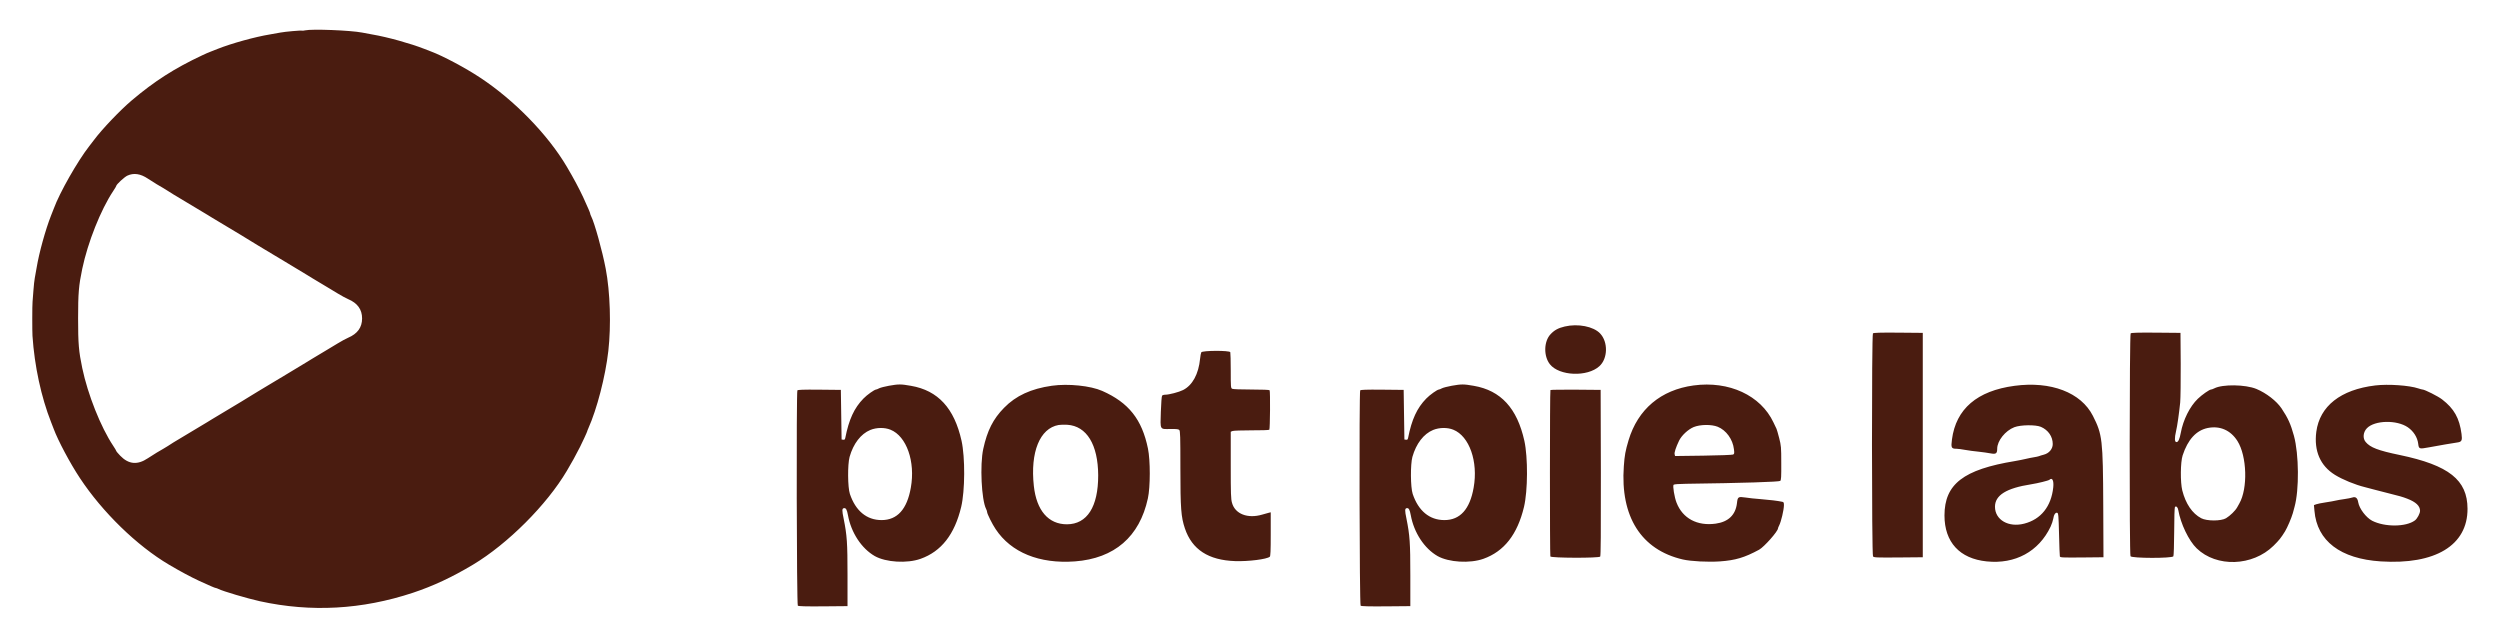
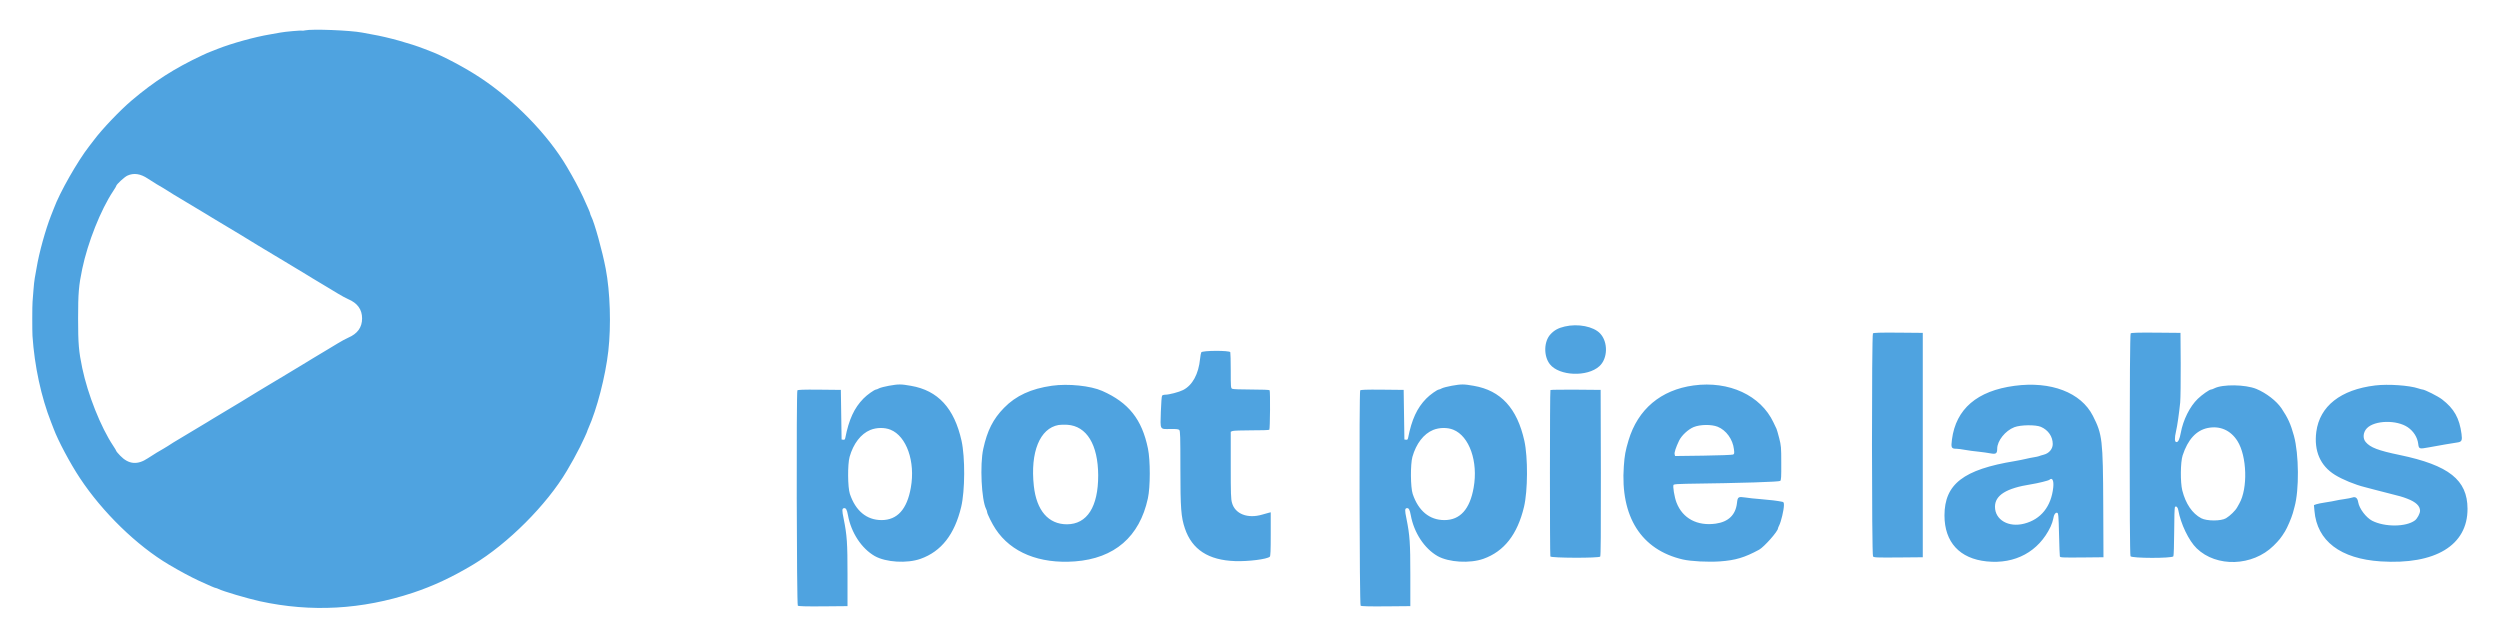
<svg xmlns="http://www.w3.org/2000/svg" viewBox="282 370 3370 861" width="843" height="215" role="img" aria-label="pot pie labs">
-   <path fill="#4A1C10" fill-rule="evenodd" d="M 691 411 C 689.1 411.5, 687.2 411.6, 686.9 411.4 C 685.9 410.8, 663.6 412.8, 657.5 414 C 654.8 414.6, 648.5 415.7, 643.5 416.5 C 623.4 419.8, 592 428.5, 573 436 C 570 437.2, 565.7 438.9, 563.6 439.7 C 561.4 440.5, 556.2 442.7, 552.1 444.7 C 514.8 462.2, 487.6 479.6, 456.9 505.6 C 441.3 518.8, 416.7 544.6, 406 559 C 404.6 560.8, 401.7 564.6, 399.6 567.3 C 383.9 587.4, 359.6 630, 351.7 651.6 C 350.9 653.7, 349.2 658, 348 661 C 340.5 680, 331.8 711.4, 328.5 731.5 C 327.7 736.5, 326.6 742.8, 326 745.5 C 325.5 748.3, 324.6 755.7, 324.2 762 C 323.7 768.3, 323.1 775.3, 323 777.5 C 322.5 782.1, 322.5 817.6, 322.9 823.5 C 325.6 864.3, 334.7 906.3, 348 940 C 349.2 943, 350.8 947.2, 351.6 949.3 C 357.4 964.9, 373.8 995.8, 386.9 1015.5 C 417.4 1061.7, 463.9 1106.9, 507.2 1132.5 C 522.9 1141.8, 536.3 1148.9, 548 1154.4 C 562.3 1160.9, 569.3 1164, 570.4 1164 C 571 1164, 572.6 1164.6, 574 1165.3 C 580 1168.4, 613.3 1178.2, 630 1181.9 C 699.2 1197, 767.7 1193.2, 836.5 1170.5 C 864.1 1161.3, 889.4 1149.5, 917.8 1132.5 C 964.7 1104.4, 1017.4 1051.7, 1044.5 1005.8 C 1051.4 994.2, 1055.9 986, 1062.3 973.5 C 1065 968.2, 1072 953.1, 1072 952.4 C 1072 952.1, 1072.6 950.4, 1073.4 948.7 C 1085.1 922.7, 1096.6 878.3, 1100.5 844 C 1104.4 809.5, 1103 764.4, 1097 733 C 1092.4 708.8, 1081.9 671, 1077.3 662 C 1076.6 660.6, 1076 659, 1076 658.4 C 1076 657.3, 1072.9 650.3, 1066.4 636 C 1060.9 624.3, 1053.8 610.9, 1044.5 595.2 C 1019 551.9, 973.6 505.3, 927.5 474.9 C 907.8 461.8, 876.9 445.4, 861.3 439.6 C 859.2 438.8, 855 437.2, 852 436 C 833.4 428.7, 802.1 420, 782 416.6 C 777.3 415.8, 771.1 414.6, 768.1 414 C 752.2 410.9, 700.1 408.9, 691 411 M 451.2 607.1 C 447.2 608.8, 436 619.2, 436 621.1 C 436 621.5, 434.2 624.6, 431.9 628 C 415 653.4, 397.6 697.3, 390.1 733 C 385.4 755.5, 384.5 765.9, 384.5 800 C 384.5 834.1, 385.4 844.5, 390.1 867 C 397.6 902.7, 415 946.6, 431.9 972 C 434.2 975.4, 436 978.5, 436 978.9 C 436 979.4, 438.4 982.3, 441.4 985.4 C 452.7 997.1, 464.7 998.2, 478.7 988.8 C 483.5 985.5, 499.1 976, 499.6 976 C 499.7 976, 502.5 974.3, 505.7 972.3 C 512.7 967.7, 513.8 967.1, 521.5 962.5 C 524.8 960.6, 529.3 957.9, 531.5 956.5 C 533.7 955.2, 538.2 952.5, 541.5 950.5 C 544.8 948.6, 549.3 945.9, 551.5 944.5 C 553.7 943.2, 557.1 941.1, 559 940 C 560.9 938.9, 563.9 937.1, 565.5 936 C 567.2 935, 571.7 932.3, 575.5 930 C 579.4 927.7, 583.9 925, 585.5 924 C 587.2 923, 591.7 920.3, 595.5 918 C 599.4 915.7, 603.9 913, 605.5 912 C 607.2 910.9, 610.1 909.1, 612 908 C 613.9 906.9, 616.7 905.2, 618.2 904.2 C 619.6 903.3, 623.7 900.8, 627.2 898.7 C 630.6 896.7, 635.3 893.9, 637.5 892.5 C 639.7 891.2, 644.2 888.5, 647.5 886.5 C 650.8 884.6, 655.3 881.9, 657.5 880.5 C 659.7 879.2, 664.2 876.5, 667.5 874.5 C 674.7 870.3, 690.9 860.4, 693 859.1 C 693.8 858.5, 697.2 856.5, 700.5 854.5 C 703.8 852.6, 708.3 849.9, 710.5 848.5 C 712.7 847.2, 717.2 844.5, 720.5 842.5 C 723.8 840.6, 730.4 836.6, 735.1 833.7 C 739.8 830.8, 746.1 827.4, 749.1 826.1 C 761.8 820.7, 768 812.1, 768 800 C 768 787.9, 761.8 779.3, 749.1 773.9 C 746.1 772.6, 739.8 769.2, 735.1 766.3 C 730.4 763.4, 723.8 759.4, 720.5 757.5 C 717.2 755.5, 712.7 752.8, 710.5 751.5 C 708.3 750.1, 703.8 747.4, 700.5 745.5 C 697.2 743.5, 693.8 741.5, 693 740.9 C 690.9 739.6, 674.7 729.7, 667.5 725.5 C 664.2 723.5, 659.7 720.8, 657.5 719.5 C 655.3 718.1, 650.8 715.4, 647.5 713.5 C 644.2 711.5, 639.7 708.8, 637.5 707.5 C 635.3 706.1, 630.6 703.3, 627.2 701.3 C 623.7 699.2, 619.6 696.7, 618.2 695.8 C 616.7 694.8, 613.9 693.1, 612 692 C 610.1 690.9, 607.2 689.1, 605.5 688 C 603.9 687, 599.4 684.3, 595.5 682 C 591.7 679.7, 587.2 677, 585.5 676 C 583.9 675, 579.4 672.3, 575.5 670 C 571.7 667.7, 567.2 665, 565.5 664 C 563.9 662.9, 560.9 661.1, 559 660 C 557.1 658.9, 553.7 656.8, 551.5 655.5 C 549.3 654.1, 544.8 651.4, 541.5 649.5 C 538.2 647.5, 533.7 644.8, 531.5 643.5 C 529.3 642.1, 524.8 639.4, 521.5 637.5 C 513.8 632.9, 512.7 632.3, 505.7 627.8 C 502.5 625.7, 499.7 624, 499.6 624 C 499.1 624, 483.5 614.5, 478.7 611.2 C 468.8 604.6, 459.8 603.2, 451.2 607.1 M 2392 810.9 C 2383.1 813, 2377.9 815.9, 2372.8 821.4 C 2363.7 831.1, 2363.3 850.9, 2372 861.9 C 2384.6 877.8, 2422.6 879.3, 2438.8 864.5 C 2450.3 854.1, 2450.7 831.7, 2439.7 820.2 C 2430.7 810.8, 2409.9 806.7, 2392 810.9 M 2808.2 820.2 C 2806.4 822, 2806.5 1118.9, 2808.3 1121.3 C 2809.4 1122.9, 2812.4 1123, 2842.5 1122.8 L 2875.5 1122.5 2875.5 971 L 2875.5 819.5 2842.5 819.2 C 2817.6 819, 2809.1 819.3, 2808.2 820.2 M 3156.2 820.2 C 3154.6 821.8, 3154.4 1118.1, 3156 1121.1 C 3157.6 1124, 3212.3 1124.1, 3213.9 1121.2 C 3214.4 1120.2, 3214.9 1105.8, 3215 1087.5 C 3215 1069.9, 3215.5 1055.1, 3216 1054.6 C 3217.7 1052.9, 3219.9 1054.9, 3220.5 1058.7 C 3223.7 1077.2, 3234.7 1100.2, 3245.4 1110.5 C 3272.2 1136.4, 3320.8 1134.8, 3349.1 1107 C 3356.7 1099.5, 3359.2 1096.4, 3364.7 1087.5 C 3367.8 1082.4, 3373.3 1069.6, 3375.2 1063 C 3375.7 1061.1, 3376.8 1057.3, 3377.5 1054.5 C 3383.9 1031.6, 3383.5 983.5, 3376.7 958.5 C 3372.3 942.5, 3368.7 934.6, 3359.9 921.4 C 3353.1 911.4, 3339.4 900.8, 3326 895.2 C 3311.1 889.1, 3280.3 888.7, 3269.2 894.4 C 3267.5 895.3, 3265.5 896, 3264.8 896 C 3262.6 896, 3252.5 903.1, 3246.9 908.5 C 3236.1 918.9, 3227.1 937, 3223.9 954.5 C 3222.3 963.1, 3220.5 967, 3218.1 967 C 3215.5 967, 3215.3 961.7, 3217.5 952.3 C 3219.2 945.2, 3221.6 928.2, 3223.1 913.5 C 3223.6 908, 3223.9 884.6, 3223.8 861.5 L 3223.5 819.5 3190.5 819.2 C 3165.6 819, 3157.1 819.3, 3156.2 820.2 M 1901.2 845.8 C 1900.7 846.7, 1900 850.6, 1899.6 854.4 C 1897.6 875.1, 1889.3 890.3, 1876.6 896.7 C 1871.1 899.5, 1857.7 903, 1852.6 903 C 1850.7 903, 1848.8 903.6, 1848.3 904.3 C 1847.7 904.9, 1847 914.8, 1846.6 926.1 C 1845.8 951.1, 1844.9 949.5, 1859.6 949.3 C 1867.7 949.2, 1870.3 949.5, 1871.5 950.6 C 1872.8 951.9, 1873 959, 1873 1002.3 C 1873 1056.8, 1873.9 1068.1, 1879.1 1083.6 C 1888.7 1112.1, 1910.9 1126.5, 1947 1127.7 C 1964.6 1128.3, 1989.7 1125.2, 1993.7 1121.8 C 1994.7 1121, 1995 1114, 1995 1091.3 L 1995 1061.8 1992.8 1062.3 C 1991.5 1062.6, 1987.4 1063.8, 1983.5 1064.9 C 1963.9 1070.7, 1946.8 1064.1, 1942.7 1049 C 1941.2 1043.9, 1941 1036.8, 1941 998 L 1941 953 1943.5 952 C 1944.8 951.5, 1956.3 951.1, 1969.1 951.1 C 1981.8 951.2, 1992.6 950.8, 1993.1 950.3 C 1994.1 949.3, 1994.5 898.6, 1993.5 897 C 1993.1 896.4, 1983.9 896, 1968.9 896 C 1954.2 896, 1944.1 895.6, 1942.9 895 C 1941.1 894, 1941 892.6, 1941 870.5 C 1941 857.7, 1940.7 846.5, 1940.4 845.6 C 1939.4 843.1, 1902.5 843.2, 1901.2 845.8 M 1479.5 890.9 C 1474 891.9, 1468.1 893.4, 1466.3 894.3 C 1464.5 895.3, 1462.6 896, 1462.1 896 C 1460 896, 1449.8 903.2, 1445 908.2 C 1432.5 921, 1425.4 936.4, 1420.5 961.3 C 1420 963.5, 1419.5 964.1, 1417.7 963.8 L 1415.5 963.5 1415 930 L 1414.5 896.5 1385.6 896.2 C 1363.1 896, 1356.5 896.3, 1355.8 897.2 C 1354.3 899.7, 1354.8 1186.6, 1356.4 1187.9 C 1357.3 1188.7, 1367.2 1189, 1390.6 1188.8 L 1423.5 1188.5 1423.5 1146.5 C 1423.5 1102.9, 1422.8 1093, 1418.3 1070.5 C 1415.9 1059, 1416 1056.6, 1418.7 1056.2 C 1421.4 1055.8, 1422.7 1058.1, 1424.1 1065.7 C 1428.4 1089.4, 1442.5 1110.7, 1460.3 1120.9 C 1475.4 1129.4, 1503.9 1131.1, 1522.2 1124.6 C 1550.2 1114.6, 1568.1 1091.7, 1577 1054.5 C 1582.2 1032.5, 1582.4 987.7, 1577.5 965.3 C 1567.7 921.2, 1545.7 897.3, 1509.2 891 C 1495.6 888.6, 1492.6 888.6, 1479.5 890.9 M 1699.5 890.9 C 1671.4 894.9, 1650.9 904.3, 1634.9 920.7 C 1620.1 935.8, 1612.2 951.4, 1606.8 976.2 C 1602.1 997.6, 1604.4 1044.9, 1610.6 1057.2 C 1611.4 1058.7, 1612 1060.6, 1612 1061.5 C 1612 1063.7, 1619 1077.9, 1623.5 1084.5 C 1644.4 1116.1, 1682.6 1131.6, 1730.5 1128.1 C 1784 1124.1, 1817.9 1094.8, 1829.1 1043 C 1832.5 1027.6, 1832.5 991.6, 1829.2 975.7 C 1821.1 936.3, 1803.2 913.7, 1767.5 897.9 C 1751.7 890.9, 1721.5 887.8, 1699.5 890.9 M 2239.5 890.9 C 2234 891.9, 2228.1 893.4, 2226.3 894.3 C 2224.5 895.3, 2222.6 896, 2222.1 896 C 2220 896, 2209.8 903.2, 2205 908.2 C 2192.5 921, 2185.4 936.4, 2180.5 961.3 C 2180 963.5, 2179.5 964.1, 2177.7 963.8 L 2175.5 963.5 2175 930 L 2174.5 896.5 2145.6 896.2 C 2123.1 896, 2116.5 896.3, 2115.8 897.2 C 2114.3 899.7, 2114.8 1186.6, 2116.4 1187.9 C 2117.3 1188.7, 2127.2 1189, 2150.6 1188.8 L 2183.5 1188.5 2183.5 1146.5 C 2183.5 1102.9, 2182.8 1093, 2178.3 1070.5 C 2175.9 1059, 2176 1056.6, 2178.7 1056.2 C 2181.4 1055.8, 2182.7 1058.1, 2184.1 1065.7 C 2188.4 1089.4, 2202.5 1110.7, 2220.3 1120.9 C 2235.4 1129.4, 2263.9 1131.1, 2282.2 1124.6 C 2310.2 1114.6, 2328.1 1091.7, 2337 1054.5 C 2342.2 1032.5, 2342.4 987.7, 2337.5 965.3 C 2327.7 921.2, 2305.7 897.3, 2269.2 891 C 2255.6 888.6, 2252.6 888.6, 2239.5 890.9 M 2566 890.5 C 2521.8 896.5, 2490.8 922.6, 2478.2 964.5 C 2474 978.6, 2472.8 984.8, 2471.8 999.6 C 2466.9 1067.7, 2495.3 1112.5, 2551.5 1125.5 C 2562.4 1128, 2585.5 1129.2, 2601.5 1128.1 C 2622.5 1126.6, 2634.7 1123, 2654.5 1112.3 C 2661.3 1108.5, 2680 1087.5, 2680 1083.4 C 2680 1082.9, 2680.7 1081.3, 2681.5 1079.7 C 2684.2 1074.5, 2687.9 1058.8, 2688 1052.3 C 2688 1048.7, 2687.7 1048, 2685.8 1047.6 C 2679.8 1046.3, 2668.3 1044.9, 2656.5 1044 C 2649.4 1043.5, 2640 1042.5, 2635.8 1041.8 C 2626.3 1040.4, 2625.5 1040.9, 2624.6 1049.3 C 2622.8 1065.2, 2613.1 1074.7, 2595.9 1077.1 C 2570.9 1080.6, 2551.2 1070, 2543 1048.8 C 2540.1 1041.5, 2537.6 1026, 2539 1024.6 C 2539.7 1023.9, 2546.2 1023.4, 2555.8 1023.3 C 2632.3 1022.3, 2681.6 1020.7, 2683 1019.4 C 2684.3 1018.2, 2684.5 1014.2, 2684.4 995.2 C 2684.4 973.8, 2684.2 971.9, 2681.6 961.6 C 2680.1 955.6, 2678.4 950, 2678 949.1 C 2677.5 948.2, 2675.7 944.4, 2673.9 940.5 C 2656.7 903.9, 2613.9 884, 2566 890.5 M 2999.4 891 C 2948.9 897.7, 2920.3 922.2, 2914.9 963.4 C 2913.4 974.7, 2914.1 976, 2921.1 976 C 2923.1 976, 2928.3 976.7, 2932.6 977.5 C 2937 978.3, 2945 979.4, 2950.5 979.9 C 2956 980.5, 2963.4 981.5, 2966.9 982.2 C 2974.3 983.6, 2976 982.5, 2976 975.9 C 2976 965.3, 2986.9 951.6, 2999.1 946.9 C 3007.7 943.6, 3027.9 943.4, 3035 946.4 C 3044.9 950.7, 3051 959.5, 3051 969.6 C 3051 976.3, 3046 982.2, 3038.8 984 C 3036.4 984.6, 3033.5 985.5, 3032.4 986 C 3031.2 986.4, 3028.1 987.1, 3025.4 987.5 C 3022.7 987.9, 3017.8 988.9, 3014.5 989.7 C 3011.2 990.5, 3004.7 991.8, 3000 992.6 C 2930.4 1004, 2904.9 1023.7, 2904.8 1066 C 2904.8 1102.1, 2925.3 1124.4, 2961.8 1128.1 C 3000.3 1132.1, 3032.1 1114.8, 3048.1 1081.2 C 3049.7 1077.7, 3051.3 1072.9, 3051.7 1070.4 C 3052.4 1065.1, 3054.8 1061.6, 3057.1 1062.5 C 3058.6 1063, 3058.9 1066.6, 3059.5 1091.3 C 3059.8 1106.8, 3060.4 1120.3, 3060.6 1121.3 C 3061.1 1122.9, 3063.2 1123, 3090.3 1122.8 L 3119.5 1122.5 3119.2 1052.5 C 3118.8 963.3, 3118 956.7, 3105.2 931.5 C 3089.2 900, 3048.5 884.4, 2999.4 891 M 3486.5 890.5 C 3439.8 896.1, 3411.5 918.4, 3406.9 953.1 C 3403.6 978.9, 3412.2 998.9, 3432 1011.2 C 3442.3 1017.6, 3459.3 1024.6, 3472.8 1027.9 C 3474.8 1028.4, 3481 1030, 3486.5 1031.5 C 3492 1032.9, 3499.9 1035, 3504 1036 C 3519.7 1039.9, 3523.2 1040.9, 3529.7 1043.4 C 3541.4 1047.9, 3547 1053.2, 3547 1059.8 C 3547 1063.3, 3543.2 1070.5, 3540 1072.8 C 3528 1081.7, 3499.4 1081.9, 3482.3 1073.2 C 3474.1 1068.9, 3465 1056.9, 3463.5 1048.3 C 3462.6 1042.5, 3459.9 1040.3, 3455.7 1041.8 C 3453.9 1042.4, 3448.9 1043.4, 3444.5 1044 C 3440.1 1044.6, 3435 1045.5, 3433 1046 C 3431.1 1046.5, 3425 1047.6, 3419.5 1048.4 C 3414 1049.2, 3408.2 1050.4, 3406.6 1051 L 3403.7 1052.1 3404.4 1059.8 C 3407.8 1100.5, 3439.5 1124.6, 3494 1128.1 C 3567.7 1132.8, 3611.3 1106.3, 3611.1 1057 C 3611 1018.1, 3586 998.3, 3519.5 984.4 C 3490.5 978.4, 3479.8 974.3, 3473.6 966.9 C 3469.3 961.9, 3470.1 953.5, 3475.3 948.2 C 3485.9 937.4, 3515.6 936.8, 3530.5 947 C 3538.3 952.4, 3543.4 960.5, 3544.5 969.2 C 3545.4 976.4, 3545.8 976.5, 3558.9 974.1 C 3573.4 971.4, 3591.5 968.3, 3597.3 967.5 C 3603.3 966.7, 3604.2 964.8, 3603 955.9 C 3600.2 934.7, 3593 921.8, 3576.7 909.3 C 3571.3 905.1, 3553.2 896, 3550.3 896 C 3549.6 896, 3547.1 895.3, 3544.7 894.5 C 3532.5 890.4, 3504.1 888.4, 3486.5 890.5 M 2372.7 896.7 C 2371.8 897.5, 2371.8 1119.2, 2372.6 1121.4 C 2373.5 1123.6, 2438.1 1123.8, 2439.9 1121.6 C 2440.7 1120.6, 2440.9 1090.2, 2440.8 1008.4 L 2440.5 896.5 2406.9 896.2 C 2388.5 896.1, 2373.1 896.3, 2372.7 896.7 M 1708.5 943.9 C 1683.2 948.4, 1670.1 980.5, 1675.1 1026.2 C 1678.7 1059.4, 1694.8 1078, 1719.8 1078 C 1747.1 1077.9, 1762.1 1054.3, 1762 1011.8 C 1761.8 970.4, 1746.5 945.3, 1720.3 943.6 C 1716 943.4, 1710.7 943.5, 1708.5 943.9 M 2566.1 946.7 C 2558.7 949.8, 2549.8 958, 2546.4 965.1 C 2542.1 974.1, 2539.8 981.1, 2540.4 983.4 L 2541 985.8 2579.2 985.3 C 2600.7 985, 2618.3 984.3, 2619.4 983.8 C 2621 982.9, 2621.2 982.1, 2620.5 976.7 C 2619 963.3, 2610 950.9, 2598.6 946.3 C 2590.1 942.9, 2575 943.1, 2566.1 946.7 M 3260.5 947.9 C 3244.9 951, 3233.4 963.5, 3226.4 985 C 3223.4 994, 3223.2 1021.3, 3225.9 1032.2 C 3230.5 1050.3, 3239.4 1063.4, 3251.5 1069.8 C 3259.1 1073.8, 3278.3 1073.8, 3285 1069.8 C 3290.6 1066.4, 3297.6 1059.6, 3300.1 1055 C 3301.2 1053.1, 3302.4 1050.8, 3302.9 1050 C 3314.6 1029.7, 3313.3 985.9, 3300.4 965.5 C 3291.2 951, 3276.9 944.7, 3260.5 947.9 M 1454.3 950.6 C 1441.5 955.9, 1431.4 969, 1426.3 987 C 1423.5 997.2, 1423.7 1028, 1426.7 1037 C 1434.4 1059.9, 1449.4 1072.3, 1469.5 1072.3 C 1490.7 1072.3, 1503.9 1057.7, 1509 1028.5 C 1515.3 993.3, 1503.2 959, 1481.6 950.3 C 1473.6 947, 1462.7 947.2, 1454.3 950.6 M 2214.3 950.6 C 2201.5 955.9, 2191.4 969, 2186.3 987 C 2183.5 997.2, 2183.7 1028, 2186.7 1037 C 2194.4 1059.9, 2209.4 1072.3, 2229.5 1072.3 C 2250.7 1072.3, 2263.9 1057.7, 2269 1028.5 C 2275.3 993.3, 2263.2 959, 2241.6 950.3 C 2233.6 947, 2222.7 947.2, 2214.3 950.6 M 3046.5 1017.9 C 3045.3 1019, 3030.8 1022.6, 3021.7 1024 C 2988.4 1029.2, 2973 1038.7, 2973 1054.3 C 2973 1072.1, 2991.4 1082.6, 3012.5 1077.1 C 3035.1 1071.3, 3049 1053.9, 3051.7 1028 C 3052.6 1018.8, 3050.3 1014.3, 3046.5 1017.9" />
+   <path fill="#4FA3E0" fill-rule="evenodd" d="M 691 411 C 689.1 411.5, 687.2 411.6, 686.9 411.4 C 685.9 410.8, 663.6 412.8, 657.5 414 C 654.8 414.6, 648.5 415.7, 643.5 416.5 C 623.4 419.8, 592 428.5, 573 436 C 570 437.2, 565.7 438.9, 563.6 439.7 C 561.4 440.5, 556.2 442.7, 552.1 444.7 C 514.8 462.2, 487.6 479.6, 456.9 505.6 C 441.3 518.8, 416.7 544.6, 406 559 C 404.6 560.8, 401.7 564.6, 399.6 567.3 C 383.9 587.4, 359.6 630, 351.7 651.6 C 350.9 653.7, 349.2 658, 348 661 C 340.5 680, 331.8 711.4, 328.5 731.5 C 327.7 736.5, 326.6 742.8, 326 745.5 C 325.5 748.3, 324.6 755.7, 324.2 762 C 323.7 768.3, 323.1 775.3, 323 777.5 C 322.5 782.1, 322.5 817.6, 322.9 823.5 C 325.6 864.3, 334.7 906.3, 348 940 C 349.2 943, 350.8 947.2, 351.6 949.3 C 357.4 964.9, 373.8 995.8, 386.9 1015.5 C 417.4 1061.7, 463.9 1106.9, 507.2 1132.5 C 522.9 1141.8, 536.3 1148.9, 548 1154.4 C 562.3 1160.9, 569.3 1164, 570.4 1164 C 571 1164, 572.6 1164.6, 574 1165.3 C 580 1168.4, 613.3 1178.2, 630 1181.9 C 699.2 1197, 767.7 1193.2, 836.5 1170.5 C 864.1 1161.3, 889.4 1149.5, 917.8 1132.5 C 964.7 1104.4, 1017.4 1051.7, 1044.5 1005.8 C 1051.4 994.2, 1055.9 986, 1062.3 973.5 C 1065 968.2, 1072 953.1, 1072 952.4 C 1072 952.1, 1072.6 950.4, 1073.4 948.7 C 1085.1 922.7, 1096.6 878.3, 1100.5 844 C 1104.4 809.5, 1103 764.4, 1097 733 C 1092.4 708.8, 1081.9 671, 1077.3 662 C 1076.6 660.6, 1076 659, 1076 658.4 C 1076 657.3, 1072.9 650.3, 1066.4 636 C 1060.9 624.3, 1053.8 610.9, 1044.5 595.2 C 1019 551.9, 973.6 505.3, 927.5 474.9 C 907.8 461.8, 876.9 445.4, 861.3 439.6 C 859.2 438.8, 855 437.2, 852 436 C 833.4 428.7, 802.1 420, 782 416.6 C 777.3 415.8, 771.1 414.6, 768.1 414 C 752.2 410.9, 700.1 408.9, 691 411 M 451.2 607.1 C 447.2 608.8, 436 619.2, 436 621.1 C 436 621.5, 434.2 624.6, 431.9 628 C 415 653.4, 397.6 697.3, 390.1 733 C 385.4 755.5, 384.5 765.9, 384.5 800 C 384.5 834.1, 385.4 844.5, 390.1 867 C 397.6 902.7, 415 946.6, 431.9 972 C 434.2 975.4, 436 978.5, 436 978.9 C 436 979.4, 438.4 982.3, 441.4 985.4 C 452.7 997.1, 464.7 998.2, 478.7 988.8 C 483.5 985.5, 499.1 976, 499.6 976 C 499.7 976, 502.5 974.3, 505.7 972.3 C 512.7 967.7, 513.8 967.1, 521.5 962.5 C 524.8 960.6, 529.3 957.9, 531.5 956.5 C 533.7 955.2, 538.2 952.5, 541.5 950.5 C 544.8 948.6, 549.3 945.9, 551.5 944.5 C 553.7 943.2, 557.1 941.1, 559 940 C 560.9 938.9, 563.9 937.1, 565.5 936 C 567.2 935, 571.7 932.3, 575.5 930 C 579.4 927.7, 583.9 925, 585.5 924 C 587.2 923, 591.7 920.3, 595.5 918 C 599.4 915.7, 603.9 913, 605.5 912 C 607.2 910.9, 610.1 909.1, 612 908 C 613.9 906.9, 616.7 905.2, 618.2 904.2 C 619.6 903.3, 623.7 900.8, 627.2 898.7 C 630.6 896.7, 635.3 893.9, 637.5 892.5 C 639.7 891.2, 644.2 888.5, 647.5 886.5 C 650.8 884.6, 655.3 881.9, 657.5 880.5 C 659.7 879.2, 664.2 876.5, 667.5 874.5 C 674.7 870.3, 690.9 860.4, 693 859.1 C 693.8 858.5, 697.2 856.5, 700.5 854.5 C 703.8 852.6, 708.3 849.9, 710.5 848.5 C 712.7 847.2, 717.2 844.5, 720.5 842.5 C 723.8 840.6, 730.4 836.6, 735.1 833.7 C 739.8 830.8, 746.1 827.4, 749.1 826.1 C 761.8 820.7, 768 812.1, 768 800 C 768 787.9, 761.8 779.3, 749.1 773.9 C 746.1 772.6, 739.8 769.2, 735.1 766.3 C 730.4 763.4, 723.8 759.4, 720.5 757.5 C 717.2 755.5, 712.7 752.8, 710.5 751.5 C 708.3 750.1, 703.8 747.4, 700.5 745.5 C 697.2 743.5, 693.8 741.5, 693 740.9 C 690.9 739.6, 674.7 729.7, 667.5 725.5 C 664.2 723.5, 659.7 720.8, 657.5 719.5 C 655.3 718.1, 650.8 715.4, 647.5 713.5 C 644.2 711.5, 639.7 708.8, 637.5 707.5 C 635.3 706.1, 630.6 703.3, 627.2 701.3 C 623.7 699.2, 619.6 696.7, 618.2 695.8 C 616.7 694.8, 613.9 693.1, 612 692 C 610.1 690.9, 607.2 689.1, 605.5 688 C 603.9 687, 599.4 684.3, 595.5 682 C 591.7 679.7, 587.2 677, 585.5 676 C 583.9 675, 579.4 672.3, 575.5 670 C 571.7 667.7, 567.2 665, 565.5 664 C 563.9 662.9, 560.9 661.1, 559 660 C 557.1 658.9, 553.7 656.8, 551.5 655.5 C 549.3 654.1, 544.8 651.4, 541.5 649.5 C 538.2 647.5, 533.7 644.8, 531.5 643.5 C 529.3 642.1, 524.8 639.4, 521.5 637.5 C 513.8 632.9, 512.7 632.3, 505.7 627.8 C 502.5 625.7, 499.7 624, 499.6 624 C 499.1 624, 483.5 614.5, 478.7 611.2 C 468.8 604.6, 459.8 603.2, 451.2 607.1 M 2392 810.9 C 2383.1 813, 2377.9 815.9, 2372.8 821.4 C 2363.7 831.1, 2363.3 850.9, 2372 861.9 C 2384.6 877.8, 2422.6 879.3, 2438.8 864.5 C 2450.3 854.1, 2450.7 831.7, 2439.7 820.2 C 2430.7 810.8, 2409.9 806.7, 2392 810.9 M 2808.2 820.2 C 2806.4 822, 2806.5 1118.9, 2808.3 1121.3 C 2809.4 1122.9, 2812.4 1123, 2842.5 1122.8 L 2875.5 1122.5 2875.5 971 L 2875.5 819.5 2842.5 819.2 C 2817.6 819, 2809.1 819.3, 2808.2 820.2 M 3156.2 820.2 C 3154.6 821.8, 3154.4 1118.1, 3156 1121.1 C 3157.6 1124, 3212.3 1124.1, 3213.9 1121.2 C 3214.4 1120.2, 3214.9 1105.8, 3215 1087.5 C 3215 1069.9, 3215.5 1055.1, 3216 1054.6 C 3217.7 1052.9, 3219.9 1054.9, 3220.5 1058.7 C 3223.7 1077.2, 3234.7 1100.2, 3245.4 1110.5 C 3272.2 1136.4, 3320.8 1134.8, 3349.1 1107 C 3356.7 1099.5, 3359.2 1096.4, 3364.7 1087.5 C 3367.8 1082.4, 3373.3 1069.6, 3375.2 1063 C 3375.7 1061.1, 3376.8 1057.3, 3377.5 1054.5 C 3383.9 1031.6, 3383.5 983.5, 3376.7 958.5 C 3372.3 942.5, 3368.7 934.6, 3359.9 921.4 C 3353.1 911.4, 3339.4 900.8, 3326 895.2 C 3311.1 889.1, 3280.3 888.7, 3269.2 894.4 C 3267.5 895.3, 3265.5 896, 3264.8 896 C 3262.6 896, 3252.5 903.1, 3246.9 908.5 C 3236.1 918.9, 3227.1 937, 3223.9 954.5 C 3222.3 963.1, 3220.5 967, 3218.1 967 C 3215.5 967, 3215.3 961.7, 3217.5 952.3 C 3219.2 945.2, 3221.6 928.2, 3223.1 913.5 C 3223.6 908, 3223.9 884.6, 3223.8 861.5 L 3223.5 819.5 3190.5 819.2 C 3165.6 819, 3157.1 819.3, 3156.2 820.2 M 1901.2 845.8 C 1900.7 846.7, 1900 850.6, 1899.6 854.4 C 1897.6 875.1, 1889.3 890.3, 1876.6 896.7 C 1871.1 899.5, 1857.7 903, 1852.6 903 C 1850.7 903, 1848.8 903.6, 1848.3 904.3 C 1847.7 904.9, 1847 914.8, 1846.6 926.1 C 1845.8 951.1, 1844.9 949.5, 1859.6 949.3 C 1867.7 949.2, 1870.3 949.5, 1871.5 950.6 C 1872.8 951.9, 1873 959, 1873 1002.3 C 1873 1056.8, 1873.9 1068.1, 1879.1 1083.6 C 1888.7 1112.1, 1910.9 1126.5, 1947 1127.7 C 1964.6 1128.3, 1989.7 1125.2, 1993.7 1121.8 C 1994.7 1121, 1995 1114, 1995 1091.3 L 1995 1061.8 1992.8 1062.3 C 1991.5 1062.6, 1987.4 1063.8, 1983.5 1064.9 C 1963.9 1070.7, 1946.8 1064.1, 1942.7 1049 C 1941.2 1043.9, 1941 1036.8, 1941 998 L 1941 953 1943.5 952 C 1944.8 951.5, 1956.3 951.1, 1969.1 951.1 C 1981.8 951.2, 1992.6 950.8, 1993.1 950.3 C 1994.1 949.3, 1994.5 898.6, 1993.5 897 C 1993.1 896.4, 1983.9 896, 1968.9 896 C 1954.2 896, 1944.1 895.6, 1942.9 895 C 1941.1 894, 1941 892.6, 1941 870.5 C 1941 857.7, 1940.7 846.5, 1940.4 845.6 C 1939.4 843.1, 1902.5 843.2, 1901.2 845.8 M 1479.5 890.9 C 1474 891.9, 1468.1 893.4, 1466.3 894.3 C 1464.5 895.3, 1462.6 896, 1462.1 896 C 1460 896, 1449.8 903.2, 1445 908.2 C 1432.5 921, 1425.4 936.4, 1420.5 961.3 C 1420 963.5, 1419.5 964.1, 1417.7 963.8 L 1415.5 963.5 1415 930 L 1414.5 896.5 1385.6 896.2 C 1363.1 896, 1356.5 896.3, 1355.8 897.2 C 1354.3 899.7, 1354.8 1186.6, 1356.4 1187.9 C 1357.3 1188.7, 1367.2 1189, 1390.6 1188.8 L 1423.5 1188.5 1423.5 1146.5 C 1423.5 1102.9, 1422.8 1093, 1418.3 1070.5 C 1415.9 1059, 1416 1056.6, 1418.7 1056.2 C 1421.4 1055.8, 1422.7 1058.1, 1424.1 1065.7 C 1428.4 1089.4, 1442.5 1110.7, 1460.3 1120.9 C 1475.4 1129.4, 1503.9 1131.1, 1522.2 1124.6 C 1550.2 1114.6, 1568.1 1091.7, 1577 1054.5 C 1582.2 1032.5, 1582.4 987.7, 1577.5 965.3 C 1567.7 921.2, 1545.7 897.3, 1509.2 891 C 1495.6 888.6, 1492.6 888.6, 1479.5 890.9 M 1699.5 890.9 C 1671.4 894.9, 1650.9 904.3, 1634.9 920.7 C 1620.1 935.8, 1612.2 951.4, 1606.8 976.2 C 1602.1 997.6, 1604.4 1044.9, 1610.6 1057.2 C 1611.4 1058.7, 1612 1060.6, 1612 1061.5 C 1612 1063.7, 1619 1077.9, 1623.5 1084.5 C 1644.4 1116.1, 1682.6 1131.6, 1730.5 1128.1 C 1784 1124.1, 1817.9 1094.8, 1829.1 1043 C 1832.5 1027.6, 1832.5 991.6, 1829.2 975.7 C 1821.1 936.3, 1803.2 913.7, 1767.5 897.9 C 1751.7 890.9, 1721.5 887.8, 1699.5 890.9 M 2239.5 890.9 C 2234 891.9, 2228.1 893.4, 2226.3 894.3 C 2224.5 895.3, 2222.6 896, 2222.1 896 C 2220 896, 2209.8 903.2, 2205 908.2 C 2192.5 921, 2185.4 936.4, 2180.5 961.3 C 2180 963.5, 2179.5 964.1, 2177.7 963.8 L 2175.5 963.5 2175 930 L 2174.5 896.5 2145.6 896.2 C 2123.1 896, 2116.5 896.3, 2115.8 897.2 C 2114.3 899.7, 2114.8 1186.6, 2116.4 1187.9 C 2117.3 1188.7, 2127.2 1189, 2150.6 1188.8 L 2183.5 1188.5 2183.5 1146.5 C 2183.5 1102.9, 2182.8 1093, 2178.3 1070.5 C 2175.9 1059, 2176 1056.6, 2178.7 1056.2 C 2181.4 1055.8, 2182.7 1058.1, 2184.1 1065.7 C 2188.4 1089.4, 2202.5 1110.7, 2220.3 1120.9 C 2235.4 1129.4, 2263.9 1131.1, 2282.2 1124.6 C 2310.2 1114.6, 2328.1 1091.7, 2337 1054.5 C 2342.2 1032.5, 2342.4 987.7, 2337.5 965.3 C 2327.7 921.2, 2305.7 897.3, 2269.2 891 C 2255.6 888.6, 2252.6 888.6, 2239.5 890.9 M 2566 890.5 C 2521.8 896.5, 2490.8 922.6, 2478.2 964.5 C 2474 978.6, 2472.8 984.8, 2471.8 999.6 C 2466.9 1067.7, 2495.3 1112.5, 2551.5 1125.5 C 2562.4 1128, 2585.5 1129.2, 2601.5 1128.1 C 2622.5 1126.6, 2634.7 1123, 2654.5 1112.3 C 2661.3 1108.5, 2680 1087.5, 2680 1083.4 C 2680 1082.9, 2680.7 1081.3, 2681.5 1079.7 C 2684.2 1074.5, 2687.9 1058.8, 2688 1052.3 C 2688 1048.7, 2687.7 1048, 2685.8 1047.6 C 2679.8 1046.3, 2668.3 1044.9, 2656.5 1044 C 2649.4 1043.5, 2640 1042.5, 2635.8 1041.8 C 2626.3 1040.4, 2625.5 1040.9, 2624.6 1049.3 C 2622.8 1065.2, 2613.1 1074.7, 2595.9 1077.1 C 2570.9 1080.6, 2551.2 1070, 2543 1048.8 C 2540.1 1041.5, 2537.6 1026, 2539 1024.6 C 2539.7 1023.9, 2546.2 1023.4, 2555.8 1023.3 C 2632.3 1022.3, 2681.6 1020.7, 2683 1019.4 C 2684.3 1018.2, 2684.5 1014.2, 2684.4 995.2 C 2684.4 973.8, 2684.2 971.9, 2681.6 961.6 C 2680.1 955.6, 2678.4 950, 2678 949.1 C 2677.5 948.2, 2675.7 944.4, 2673.9 940.5 C 2656.7 903.9, 2613.9 884, 2566 890.5 M 2999.4 891 C 2948.9 897.7, 2920.3 922.2, 2914.9 963.4 C 2913.4 974.7, 2914.1 976, 2921.1 976 C 2923.1 976, 2928.3 976.7, 2932.6 977.5 C 2937 978.3, 2945 979.4, 2950.5 979.9 C 2956 980.5, 2963.4 981.5, 2966.9 982.2 C 2974.3 983.6, 2976 982.5, 2976 975.9 C 2976 965.3, 2986.9 951.6, 2999.1 946.9 C 3007.7 943.6, 3027.9 943.4, 3035 946.4 C 3044.9 950.7, 3051 959.5, 3051 969.6 C 3051 976.3, 3046 982.2, 3038.8 984 C 3036.4 984.6, 3033.5 985.5, 3032.4 986 C 3031.2 986.4, 3028.1 987.1, 3025.4 987.5 C 3022.7 987.9, 3017.8 988.9, 3014.5 989.7 C 3011.2 990.5, 3004.7 991.8, 3000 992.6 C 2930.4 1004, 2904.9 1023.7, 2904.8 1066 C 2904.8 1102.1, 2925.3 1124.4, 2961.8 1128.1 C 3000.3 1132.1, 3032.1 1114.8, 3048.1 1081.2 C 3049.7 1077.7, 3051.3 1072.9, 3051.7 1070.4 C 3052.4 1065.1, 3054.8 1061.6, 3057.1 1062.5 C 3058.6 1063, 3058.9 1066.6, 3059.5 1091.3 C 3059.8 1106.8, 3060.4 1120.3, 3060.6 1121.3 C 3061.1 1122.9, 3063.2 1123, 3090.3 1122.8 L 3119.5 1122.5 3119.2 1052.5 C 3118.8 963.3, 3118 956.7, 3105.2 931.5 C 3089.2 900, 3048.5 884.4, 2999.4 891 M 3486.5 890.5 C 3439.8 896.1, 3411.5 918.4, 3406.9 953.1 C 3403.6 978.9, 3412.2 998.9, 3432 1011.2 C 3442.3 1017.6, 3459.3 1024.6, 3472.8 1027.9 C 3474.8 1028.4, 3481 1030, 3486.5 1031.5 C 3492 1032.9, 3499.9 1035, 3504 1036 C 3519.7 1039.9, 3523.2 1040.9, 3529.7 1043.4 C 3541.4 1047.9, 3547 1053.2, 3547 1059.8 C 3547 1063.3, 3543.2 1070.5, 3540 1072.8 C 3528 1081.7, 3499.4 1081.9, 3482.3 1073.2 C 3474.1 1068.9, 3465 1056.9, 3463.5 1048.3 C 3462.6 1042.5, 3459.9 1040.3, 3455.7 1041.8 C 3453.9 1042.4, 3448.9 1043.4, 3444.5 1044 C 3440.1 1044.6, 3435 1045.5, 3433 1046 C 3431.1 1046.5, 3425 1047.6, 3419.5 1048.4 C 3414 1049.2, 3408.2 1050.4, 3406.6 1051 L 3403.7 1052.1 3404.4 1059.8 C 3407.8 1100.5, 3439.5 1124.6, 3494 1128.1 C 3567.7 1132.8, 3611.3 1106.3, 3611.1 1057 C 3611 1018.1, 3586 998.3, 3519.5 984.4 C 3490.5 978.4, 3479.8 974.3, 3473.6 966.9 C 3469.3 961.9, 3470.1 953.5, 3475.3 948.2 C 3485.9 937.4, 3515.6 936.8, 3530.5 947 C 3538.3 952.4, 3543.4 960.5, 3544.5 969.2 C 3545.4 976.4, 3545.8 976.5, 3558.9 974.1 C 3573.4 971.4, 3591.5 968.3, 3597.3 967.5 C 3603.3 966.7, 3604.2 964.8, 3603 955.9 C 3600.2 934.7, 3593 921.8, 3576.7 909.3 C 3571.3 905.1, 3553.2 896, 3550.3 896 C 3549.6 896, 3547.1 895.3, 3544.7 894.5 C 3532.5 890.4, 3504.1 888.4, 3486.5 890.5 M 2372.7 896.7 C 2371.8 897.5, 2371.8 1119.2, 2372.6 1121.4 C 2373.5 1123.6, 2438.1 1123.8, 2439.9 1121.6 C 2440.7 1120.6, 2440.9 1090.2, 2440.8 1008.4 L 2440.5 896.5 2406.9 896.2 C 2388.5 896.1, 2373.1 896.3, 2372.7 896.7 M 1708.5 943.9 C 1683.2 948.4, 1670.1 980.5, 1675.1 1026.2 C 1678.7 1059.4, 1694.8 1078, 1719.8 1078 C 1747.1 1077.9, 1762.1 1054.3, 1762 1011.8 C 1761.8 970.4, 1746.5 945.3, 1720.3 943.6 C 1716 943.4, 1710.7 943.5, 1708.5 943.9 M 2566.1 946.7 C 2558.7 949.8, 2549.8 958, 2546.4 965.1 C 2542.1 974.1, 2539.8 981.1, 2540.4 983.4 L 2541 985.8 2579.2 985.3 C 2600.7 985, 2618.3 984.3, 2619.4 983.8 C 2621 982.9, 2621.2 982.1, 2620.5 976.7 C 2619 963.3, 2610 950.9, 2598.6 946.3 C 2590.1 942.9, 2575 943.1, 2566.1 946.7 M 3260.5 947.9 C 3244.9 951, 3233.4 963.5, 3226.4 985 C 3223.4 994, 3223.2 1021.3, 3225.9 1032.2 C 3230.5 1050.3, 3239.4 1063.4, 3251.5 1069.8 C 3259.1 1073.8, 3278.3 1073.8, 3285 1069.8 C 3290.6 1066.4, 3297.6 1059.6, 3300.1 1055 C 3301.2 1053.1, 3302.4 1050.8, 3302.9 1050 C 3314.6 1029.7, 3313.3 985.9, 3300.4 965.5 C 3291.2 951, 3276.9 944.7, 3260.5 947.9 M 1454.3 950.6 C 1441.5 955.9, 1431.4 969, 1426.3 987 C 1423.5 997.2, 1423.7 1028, 1426.7 1037 C 1434.4 1059.9, 1449.4 1072.3, 1469.5 1072.3 C 1490.7 1072.3, 1503.9 1057.7, 1509 1028.5 C 1515.3 993.3, 1503.2 959, 1481.6 950.3 C 1473.6 947, 1462.7 947.2, 1454.3 950.6 M 2214.3 950.6 C 2201.5 955.9, 2191.4 969, 2186.3 987 C 2183.5 997.2, 2183.7 1028, 2186.7 1037 C 2194.4 1059.9, 2209.4 1072.3, 2229.5 1072.3 C 2250.7 1072.3, 2263.9 1057.7, 2269 1028.5 C 2275.3 993.3, 2263.2 959, 2241.6 950.3 C 2233.6 947, 2222.7 947.2, 2214.3 950.6 M 3046.5 1017.9 C 3045.3 1019, 3030.8 1022.6, 3021.7 1024 C 2988.4 1029.2, 2973 1038.7, 2973 1054.3 C 2973 1072.1, 2991.4 1082.6, 3012.5 1077.1 C 3035.1 1071.3, 3049 1053.9, 3051.7 1028 C 3052.6 1018.8, 3050.3 1014.3, 3046.5 1017.9" />
</svg>
